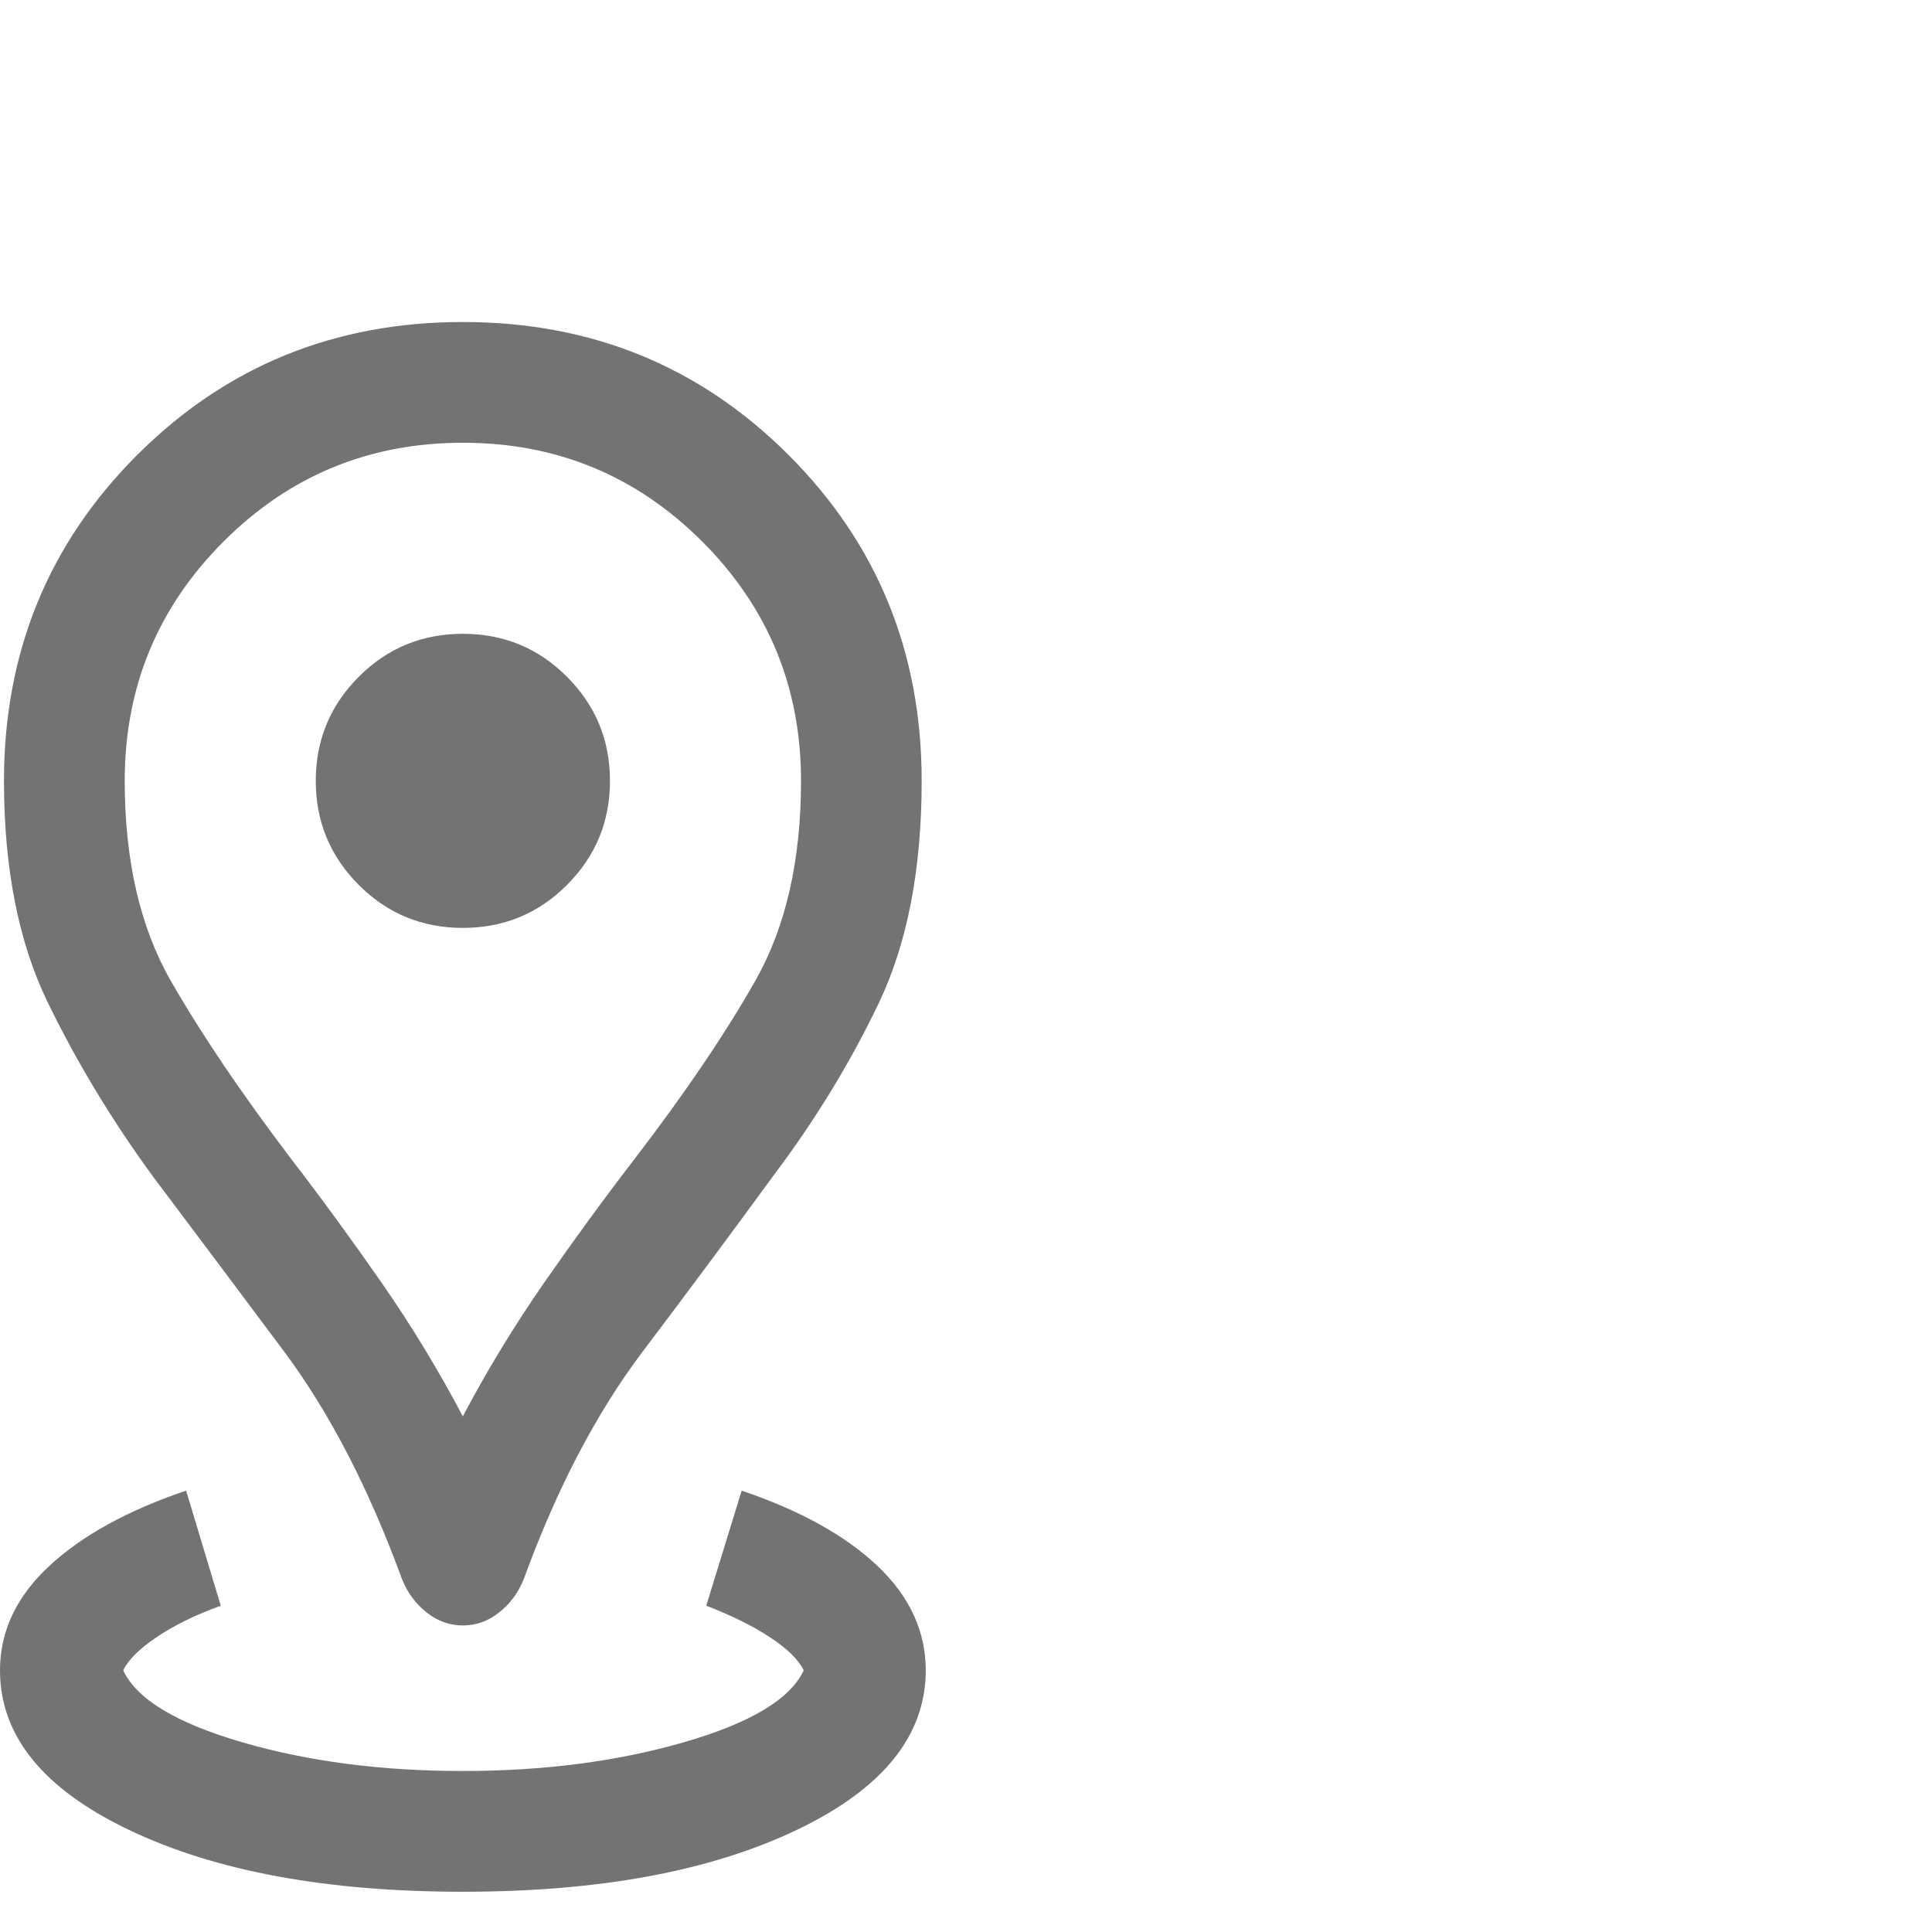
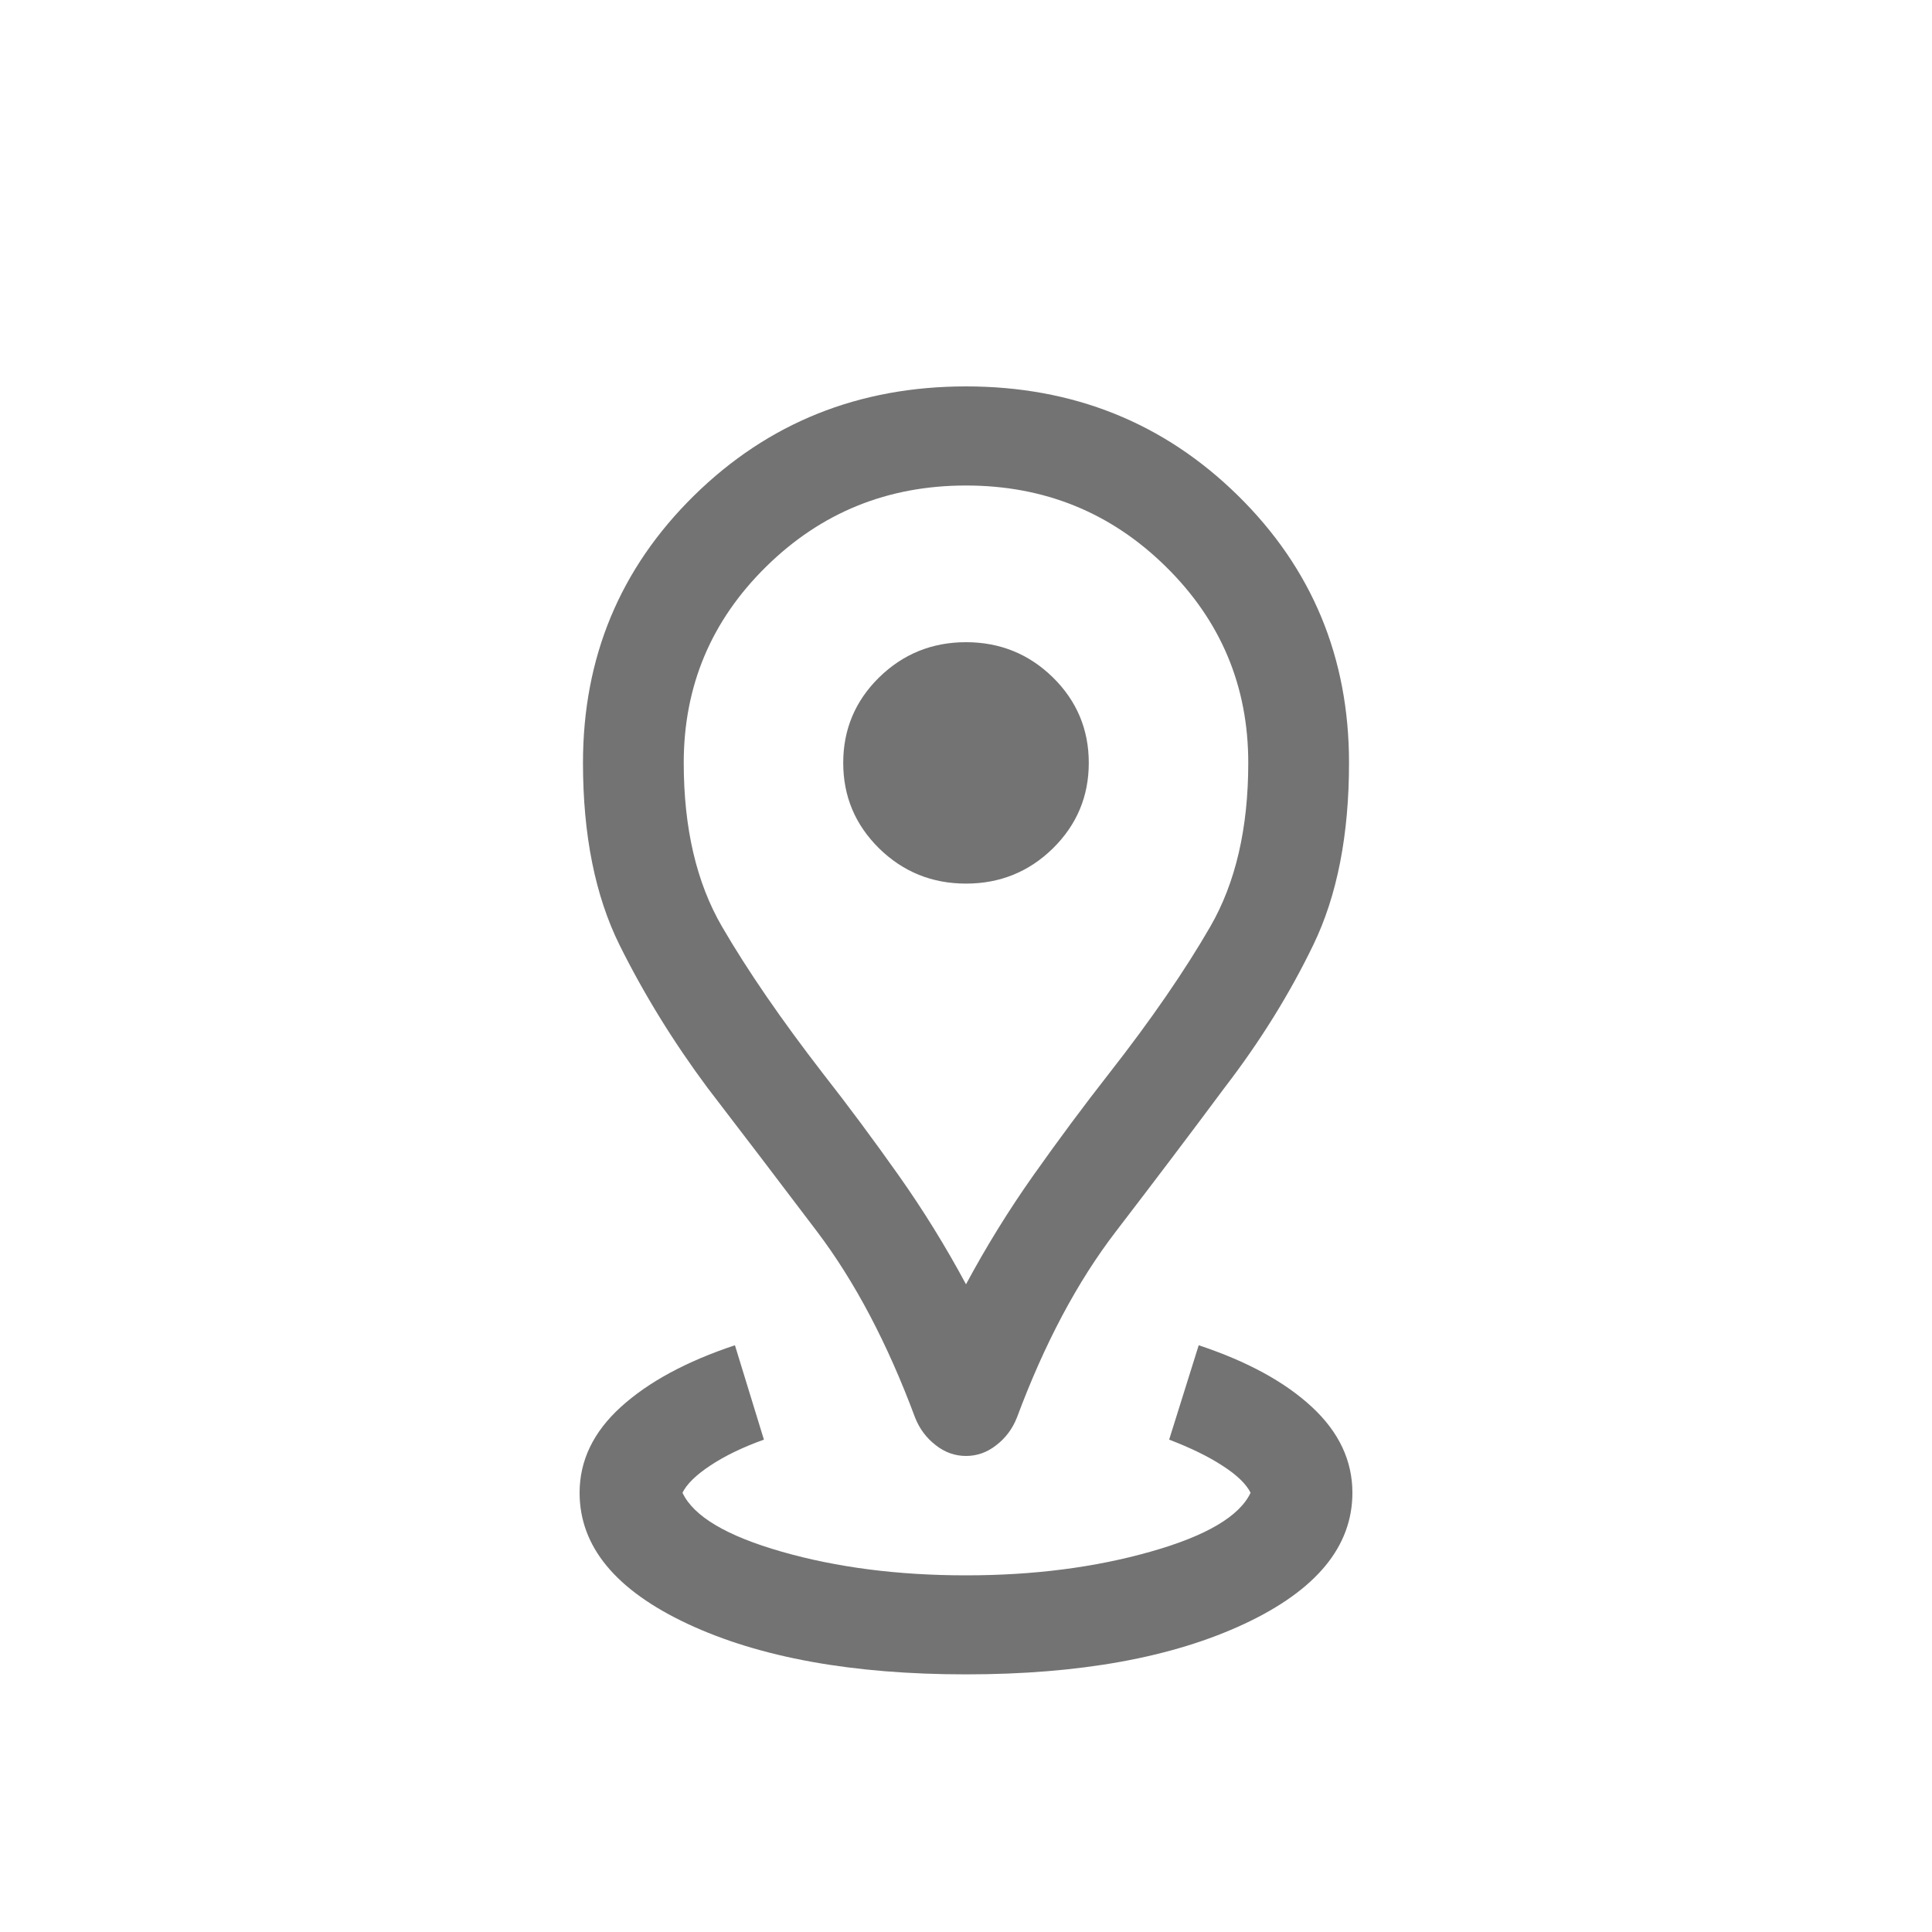
- <svg xmlns="http://www.w3.org/2000/svg" width="18" height="18" viewBox="0 0 18 18" fill="none">
-   <mask id="mask0_4590_108408" style="mask-type:alpha" maskUnits="userSpaceOnUse" x="0" y="0" width="18" height="18">
-     <rect width="18" height="18" fill="#D9D9D9" />
+ <svg xmlns="http://www.w3.org/2000/svg" width="20" height="20" viewBox="0 0 20 20" fill="none">
+   <mask id="mask0_6117_117142" style="mask-type:alpha" maskUnits="userSpaceOnUse" x="0" y="0" width="20" height="20">
+     <rect width="20" height="20" fill="#D9D9D9" />
  </mask>
-   <g mask="url(#mask0_4590_108408)">
-     <path d="M4.312 17.625C3.045 17.625 2.01 17.434 1.206 17.051C0.402 16.668 0 16.172 0 15.562C0 15.197 0.154 14.872 0.461 14.588C0.768 14.304 1.192 14.071 1.734 13.888L2.057 14.96C1.82 15.046 1.622 15.143 1.461 15.252C1.3 15.36 1.196 15.463 1.148 15.562C1.272 15.83 1.641 16.053 2.255 16.232C2.869 16.411 3.555 16.5 4.312 16.5C5.065 16.5 5.752 16.411 6.372 16.232C6.992 16.053 7.364 15.83 7.488 15.562C7.44 15.463 7.336 15.361 7.175 15.255C7.015 15.149 6.816 15.051 6.58 14.96L6.91 13.888C7.451 14.071 7.873 14.304 8.174 14.588C8.474 14.872 8.625 15.197 8.625 15.562C8.625 16.172 8.223 16.668 7.419 17.051C6.615 17.434 5.58 17.625 4.312 17.625ZM4.312 13.196C4.537 12.769 4.789 12.355 5.068 11.953C5.347 11.552 5.627 11.168 5.908 10.803C6.38 10.188 6.757 9.632 7.039 9.134C7.321 8.636 7.463 8.016 7.463 7.275C7.463 6.402 7.156 5.659 6.542 5.045C5.929 4.432 5.186 4.125 4.312 4.125C3.439 4.125 2.696 4.432 2.083 5.045C1.469 5.659 1.162 6.402 1.162 7.275C1.162 8.016 1.305 8.636 1.589 9.134C1.874 9.632 2.25 10.188 2.717 10.803C2.998 11.168 3.278 11.552 3.557 11.953C3.836 12.355 4.087 12.769 4.312 13.196ZM4.312 15.144C4.189 15.144 4.076 15.104 3.974 15.022C3.871 14.941 3.794 14.836 3.744 14.709C3.437 13.869 3.073 13.165 2.65 12.596C2.226 12.028 1.818 11.483 1.425 10.961C1.044 10.44 0.718 9.9 0.446 9.342C0.174 8.783 0.037 8.094 0.037 7.275C0.037 6.078 0.451 5.066 1.277 4.24C2.104 3.413 3.115 3 4.312 3C5.51 3 6.521 3.413 7.348 4.24C8.174 5.066 8.587 6.078 8.587 7.275C8.587 8.094 8.455 8.783 8.189 9.342C7.923 9.9 7.593 10.44 7.2 10.961C6.819 11.483 6.414 12.028 5.985 12.596C5.556 13.165 5.187 13.869 4.881 14.709C4.831 14.836 4.754 14.941 4.651 15.022C4.549 15.104 4.436 15.144 4.312 15.144ZM4.312 8.645C4.692 8.645 5.016 8.512 5.282 8.245C5.549 7.978 5.683 7.655 5.683 7.275C5.683 6.895 5.549 6.572 5.282 6.305C5.016 6.038 4.692 5.905 4.312 5.905C3.933 5.905 3.609 6.038 3.343 6.305C3.076 6.572 2.942 6.895 2.942 7.275C2.942 7.655 3.076 7.978 3.343 8.245C3.609 8.512 3.933 8.645 4.312 8.645Z" fill="#737373" />
+   <g mask="url(#mask0_6117_117142)">
+     <path d="M10 17.333C8.825 17.333 7.864 17.159 7.118 16.81C6.373 16.461 6 16.009 6 15.453C6 15.12 6.142 14.824 6.427 14.565C6.712 14.306 7.106 14.093 7.608 13.926L7.908 14.903C7.688 14.982 7.504 15.071 7.355 15.17C7.206 15.268 7.109 15.363 7.065 15.453C7.18 15.697 7.522 15.9 8.092 16.063C8.661 16.226 9.297 16.308 10 16.308C10.698 16.308 11.335 16.226 11.91 16.063C12.486 15.9 12.831 15.697 12.946 15.453C12.901 15.363 12.805 15.269 12.655 15.173C12.507 15.076 12.322 14.987 12.103 14.903L12.409 13.926C12.912 14.093 13.302 14.306 13.581 14.565C13.86 14.824 14 15.12 14 15.453C14 16.009 13.627 16.461 12.882 16.81C12.136 17.159 11.175 17.333 10 17.333ZM10 13.295C10.209 12.906 10.442 12.528 10.701 12.162C10.96 11.796 11.219 11.447 11.48 11.114C11.918 10.554 12.267 10.046 12.529 9.592C12.791 9.138 12.922 8.573 12.922 7.897C12.922 7.101 12.637 6.424 12.068 5.865C11.499 5.305 10.81 5.026 10 5.026C9.19 5.026 8.501 5.305 7.932 5.865C7.363 6.424 7.078 7.101 7.078 7.897C7.078 8.573 7.21 9.138 7.474 9.592C7.738 10.046 8.087 10.554 8.52 11.114C8.781 11.447 9.04 11.796 9.299 12.162C9.558 12.528 9.791 12.906 10 13.295ZM10 15.072C9.886 15.072 9.781 15.035 9.686 14.96C9.59 14.886 9.519 14.791 9.473 14.675C9.188 13.909 8.85 13.267 8.458 12.749C8.065 12.23 7.687 11.733 7.322 11.258C6.969 10.783 6.666 10.291 6.413 9.782C6.161 9.272 6.035 8.644 6.035 7.897C6.035 6.806 6.418 5.884 7.185 5.13C7.951 4.377 8.89 4 10 4C11.11 4 12.049 4.377 12.815 5.13C13.582 5.884 13.965 6.806 13.965 7.897C13.965 8.644 13.842 9.272 13.595 9.782C13.349 10.291 13.043 10.783 12.678 11.258C12.325 11.733 11.949 12.23 11.551 12.749C11.153 13.267 10.812 13.909 10.527 14.675C10.481 14.791 10.41 14.886 10.314 14.96C10.219 15.035 10.114 15.072 10 15.072ZM10 9.147C10.352 9.147 10.652 9.025 10.9 8.782C11.147 8.538 11.271 8.244 11.271 7.897C11.271 7.551 11.147 7.256 10.9 7.013C10.652 6.77 10.352 6.648 10 6.648C9.648 6.648 9.348 6.77 9.1 7.013C8.853 7.256 8.729 7.551 8.729 7.897C8.729 8.244 8.853 8.538 9.1 8.782C9.348 9.025 9.648 9.147 10 9.147Z" fill="#737373" />
  </g>
</svg>
